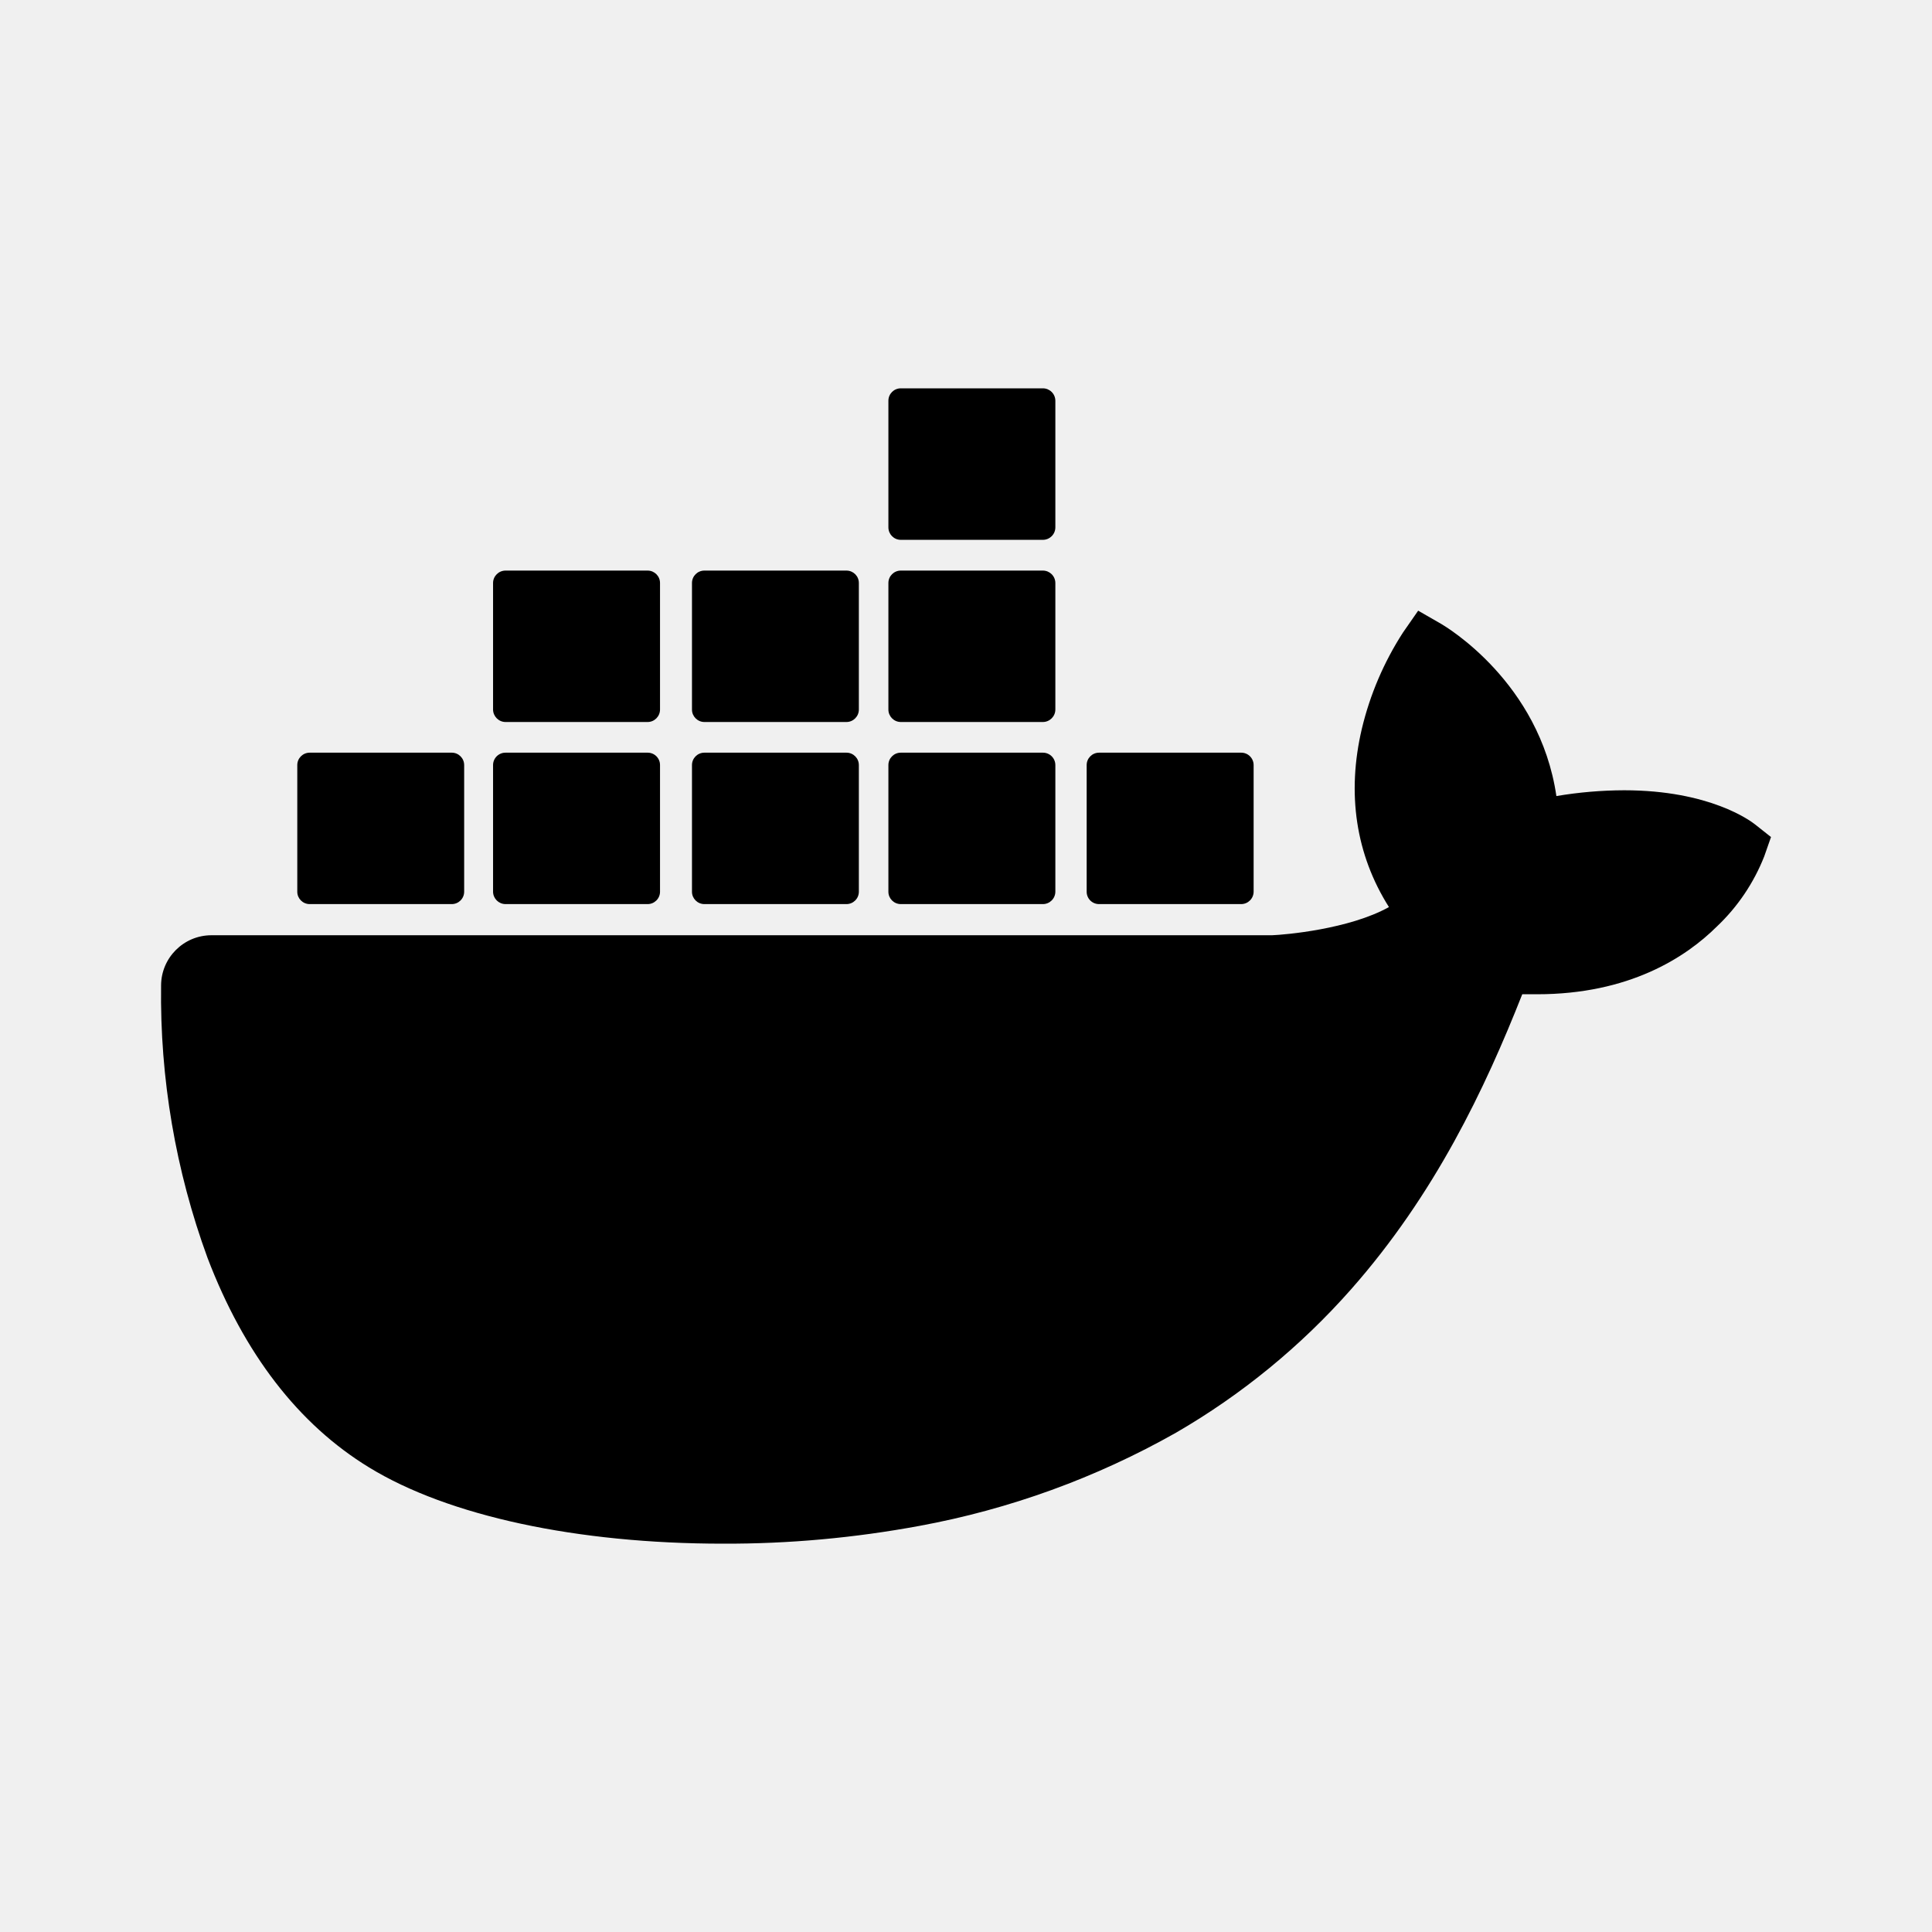
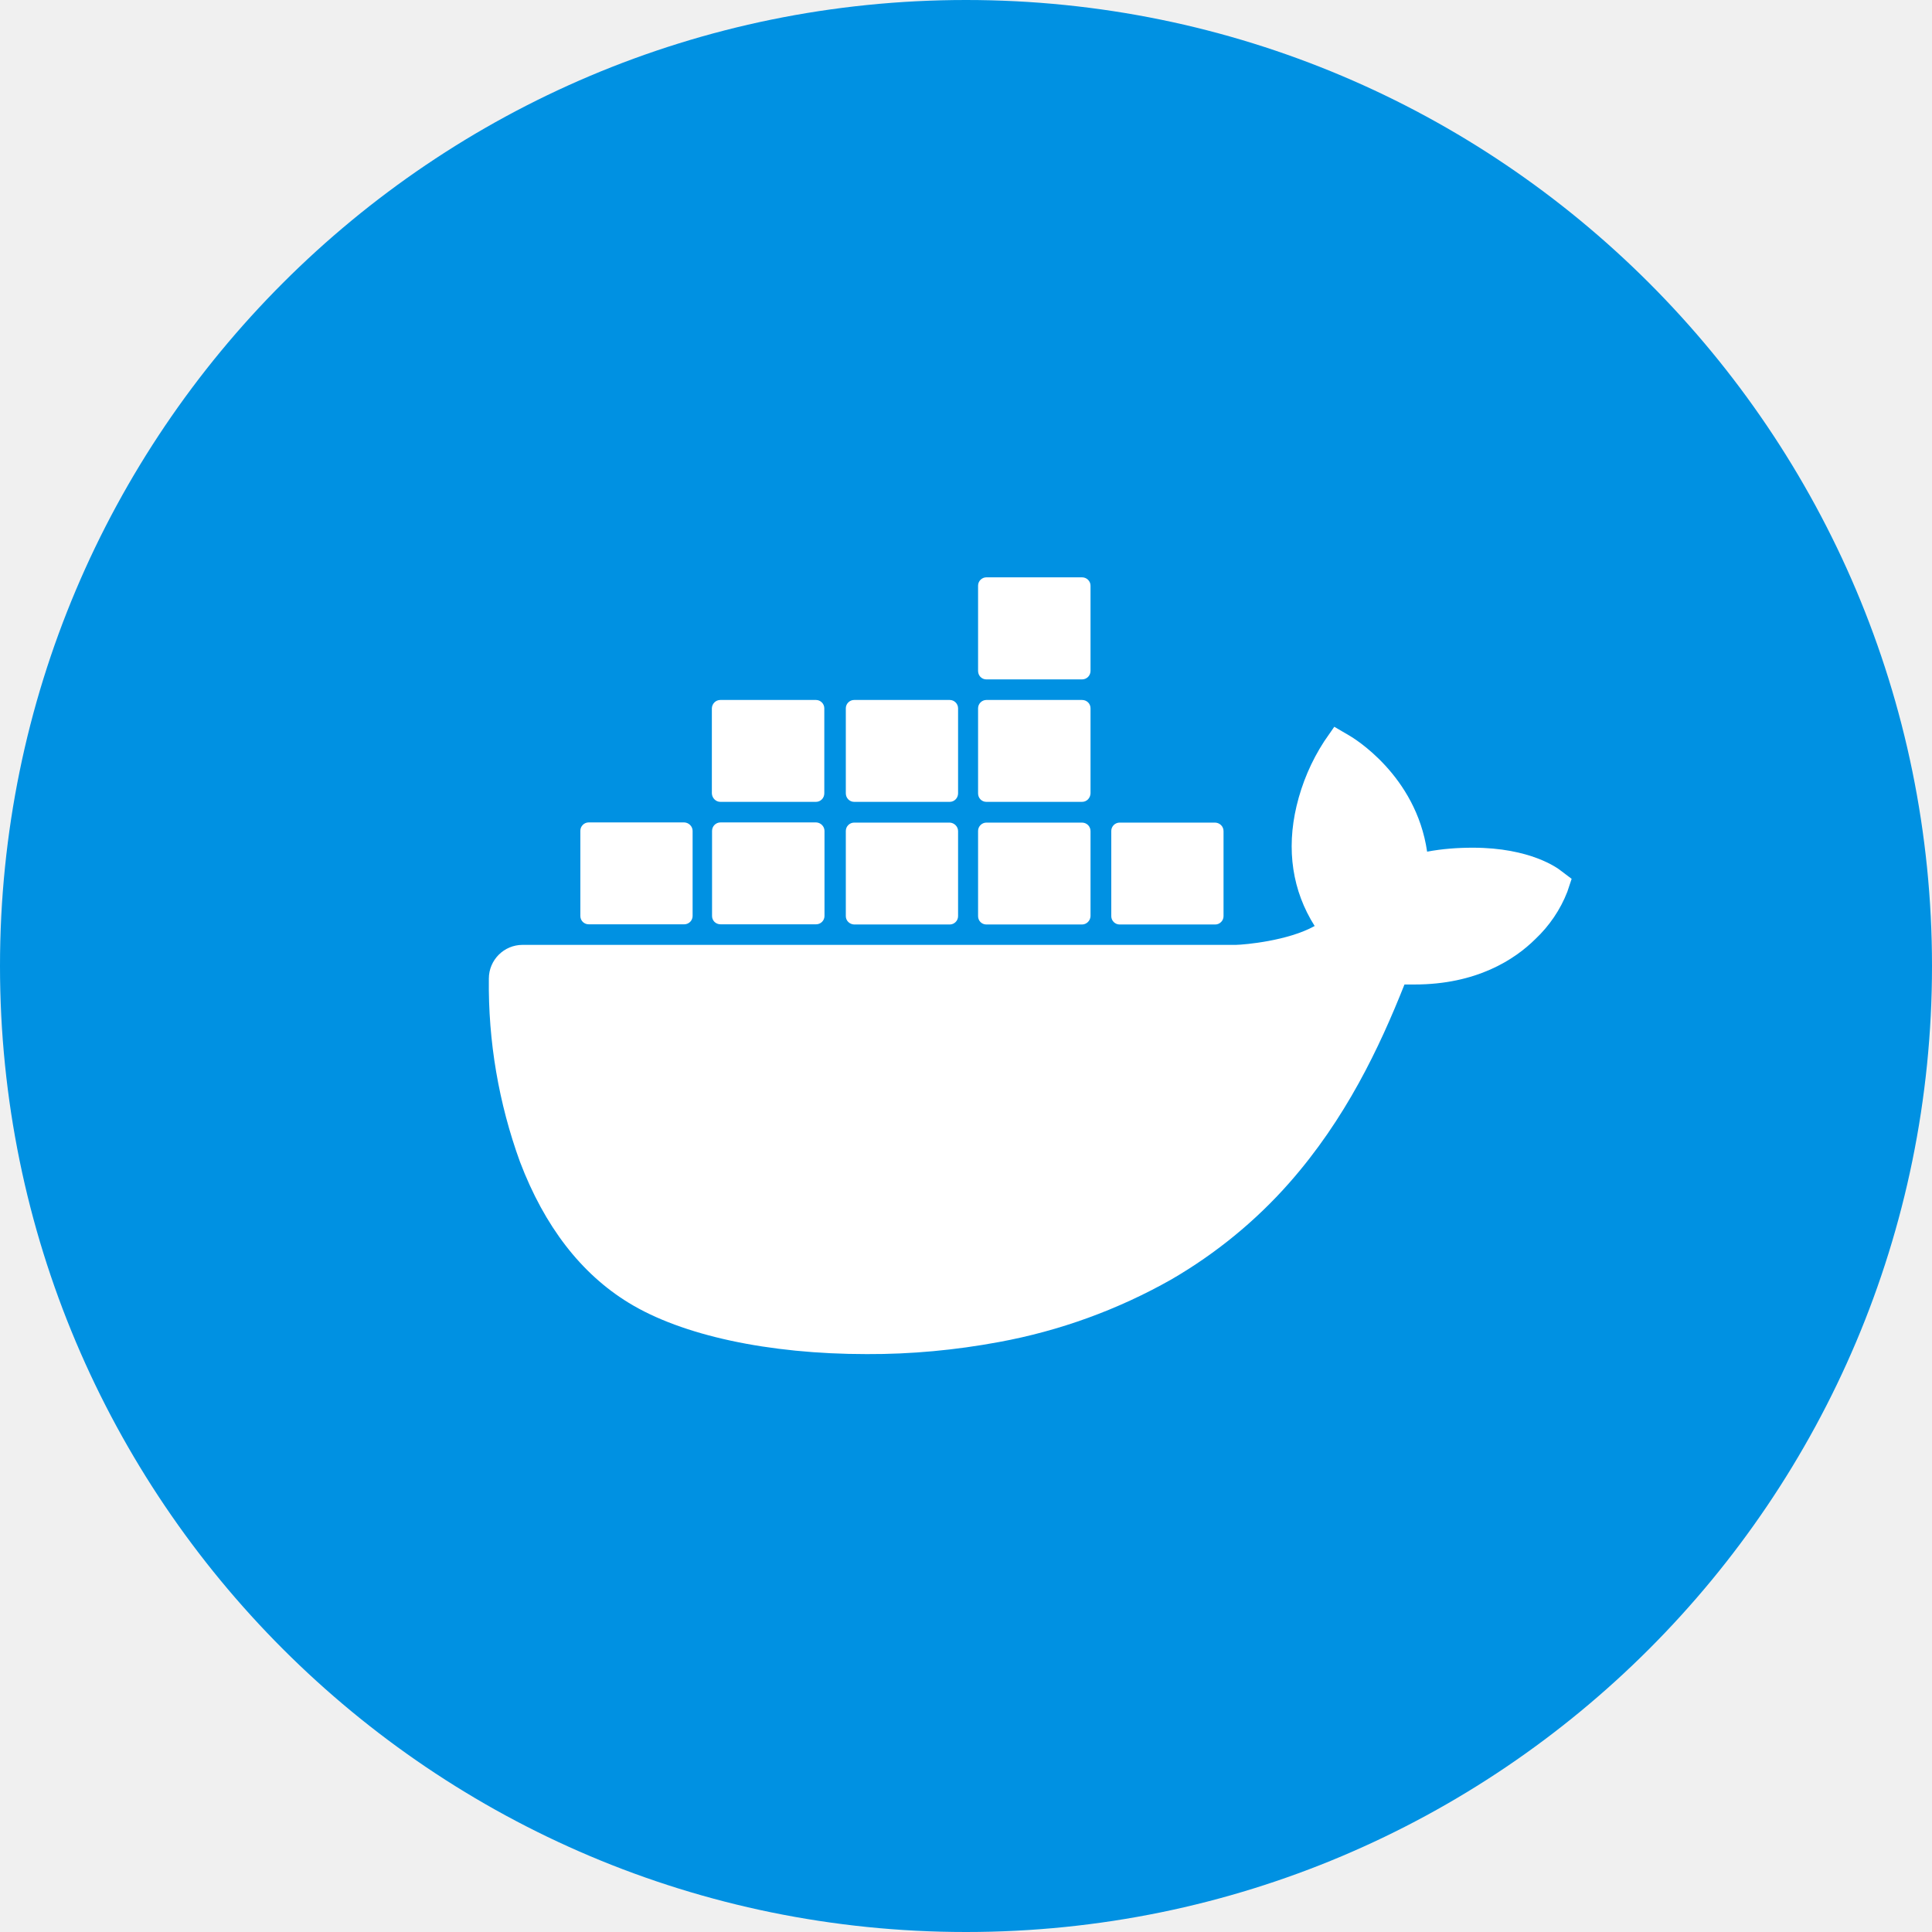
- <svg xmlns="http://www.w3.org/2000/svg" width="24px" height="24px" viewBox="0 0 24 24" xml:space="preserve">
-   <path d="M21.803 10.242c-.054-.043-.561-.425-1.628-.425a5.152 5.152 0 0 0-.841.072c-.207-1.417-1.378-2.107-1.43-2.138l-.287-.165-.189.272a3.851 3.851 0 0 0-.51 1.192c-.191.809-.075 1.568.336 2.218-.496.276-1.292.344-1.453.35H2.626a.626.626 0 0 0-.625.623 9.483 9.483 0 0 0 .577 3.385c.454 1.19 1.129 2.067 2.007 2.603.984.603 2.584.947 4.396.947.819.003 1.636-.072 2.441-.221a10.235 10.235 0 0 0 3.186-1.157 8.75 8.75 0 0 0 2.174-1.78c1.044-1.182 1.666-2.497 2.128-3.667h.184c1.143 0 1.846-.457 2.233-.841.258-.244.459-.542.589-.872l.084-.24-.197-.156z" />
-   <path d="M3.847 11.231h1.765a.154.154 0 0 0 .154-.154V9.505a.154.154 0 0 0-.153-.155H3.847a.154.154 0 0 0-.154.154V11.078c0 .084.069.153.154.153M6.28 11.231h1.765a.154.154 0 0 0 .154-.154V9.505a.153.153 0 0 0-.153-.155H6.28a.154.154 0 0 0-.155.155v1.573c.001.084.07.153.155.153M8.75 11.231h1.765a.154.154 0 0 0 .154-.154V9.505a.154.154 0 0 0-.153-.155H8.75a.154.154 0 0 0-.154.154V11.078c0 .084.069.153.154.153M11.19 11.231h1.765a.155.155 0 0 0 .155-.154V9.505a.154.154 0 0 0-.155-.155H11.19a.154.154 0 0 0-.154.154V11.078c0 .084.069.153.154.153M6.28 8.969h1.765c.085 0 .154-.07.154-.155V7.242a.154.154 0 0 0-.154-.154H6.28a.155.155 0 0 0-.155.154v1.573c.001.084.07.154.155.154M8.75 8.969h1.765c.085 0 .154-.07.154-.155V7.242a.154.154 0 0 0-.154-.154H8.75a.154.154 0 0 0-.154.154v1.573c0 .084.069.154.154.154M11.19 8.969h1.765c.085 0 .155-.07.155-.155V7.242a.155.155 0 0 0-.155-.154H11.19a.154.154 0 0 0-.154.154v1.573c0 .084.069.154.154.154M11.19 6.706h1.765a.155.155 0 0 0 .155-.154V4.978a.155.155 0 0 0-.155-.154H11.19a.154.154 0 0 0-.154.154v1.573c0 .086.069.155.154.155M13.653 11.231h1.765a.155.155 0 0 0 .155-.154V9.505a.154.154 0 0 0-.155-.155h-1.765a.154.154 0 0 0-.154.154V11.078a.153.153 0 0 0 .154.153" />
+ <svg xmlns="http://www.w3.org/2000/svg" width="1024px" height="1024px" viewBox="0 0 1024 1024">
+   <circle cx="512" cy="512" r="512" style="fill:#0091e2" />
+   <path d="M827.3 461.5c-1.6-1.3-16.1-12.2-46.7-12.2-8.1 0-16.2.6-24.2 2.1-5.9-40.7-39.5-60.5-41-61.4l-8.2-4.8-5.4 7.8c-6.8 10.5-11.7 22-14.6 34.2-5.5 23.2-2.2 45 9.6 63.6-14.2 7.9-37.1 9.9-41.7 10H277c-9.9 0-17.9 8-17.9 17.9-.4 33.1 5.2 66 16.5 97.1 13 34.2 32.4 59.3 57.6 74.7 28.2 17.3 74.1 27.2 126.2 27.2 23.5.1 47-2.1 70.1-6.4 32.1-5.9 63-17.1 91.4-33.2 23.4-13.6 44.5-30.8 62.4-51.1 29.9-33.9 47.8-71.7 61.1-105.2h5.3c32.8 0 53-13.1 64.1-24.1 7.4-7 13.2-15.5 16.9-25l2.3-6.9-5.7-4.3zM312 489.9h50.7c2.4 0 4.4-2 4.4-4.4v-45.1c0-2.4-2-4.4-4.4-4.5H312c-2.4 0-4.4 2-4.4 4.4v45.2c0 2.5 2 4.4 4.4 4.4m69.9 0h50.7c2.4 0 4.4-2 4.4-4.4v-45.1c0-2.4-2-4.4-4.4-4.5h-50.7c-2.5 0-4.5 2-4.5 4.5v45.1c0 2.5 2 4.4 4.5 4.4m70.8.1h50.7c2.4 0 4.4-2 4.4-4.4v-45.1c0-2.4-2-4.4-4.4-4.5h-50.7c-2.4 0-4.4 2-4.4 4.4v45.2c0 2.4 2 4.3 4.4 4.4m70.1 0h50.7c2.4 0 4.4-2 4.5-4.4v-45.1c0-2.5-2-4.5-4.5-4.5h-50.7c-2.4 0-4.4 2-4.4 4.4v45.2c0 2.4 1.9 4.4 4.4 4.4m-141-65h50.7c2.4 0 4.4-2 4.4-4.5v-45.1c0-2.4-2-4.4-4.4-4.4h-50.7c-2.5 0-4.4 2-4.5 4.4v45.1c.1 2.5 2.1 4.5 4.5 4.5m70.9 0h50.7c2.4 0 4.4-2 4.4-4.5v-45.1c0-2.4-2-4.4-4.4-4.4h-50.7c-2.4 0-4.4 2-4.4 4.4v45.1c0 2.5 2 4.5 4.4 4.5m70.1 0h50.7c2.5 0 4.4-2 4.5-4.5v-45.1c0-2.5-2-4.4-4.5-4.4h-50.7c-2.4 0-4.4 2-4.4 4.4v45.1c0 2.5 1.9 4.5 4.4 4.5m0-64.9h50.7c2.5 0 4.5-2 4.5-4.5v-45.2c0-2.4-2-4.4-4.5-4.4h-50.7c-2.4 0-4.4 2-4.4 4.4v45.2c0 2.5 1.9 4.5 4.4 4.5M593.4 490h50.7c2.4 0 4.4-2 4.4-4.4v-45.1c0-2.5-2-4.4-4.4-4.5h-50.7c-2.4 0-4.4 2-4.4 4.4v45.2c0 2.4 2 4.4 4.4 4.4" style="fill:#fff" />
</svg>
